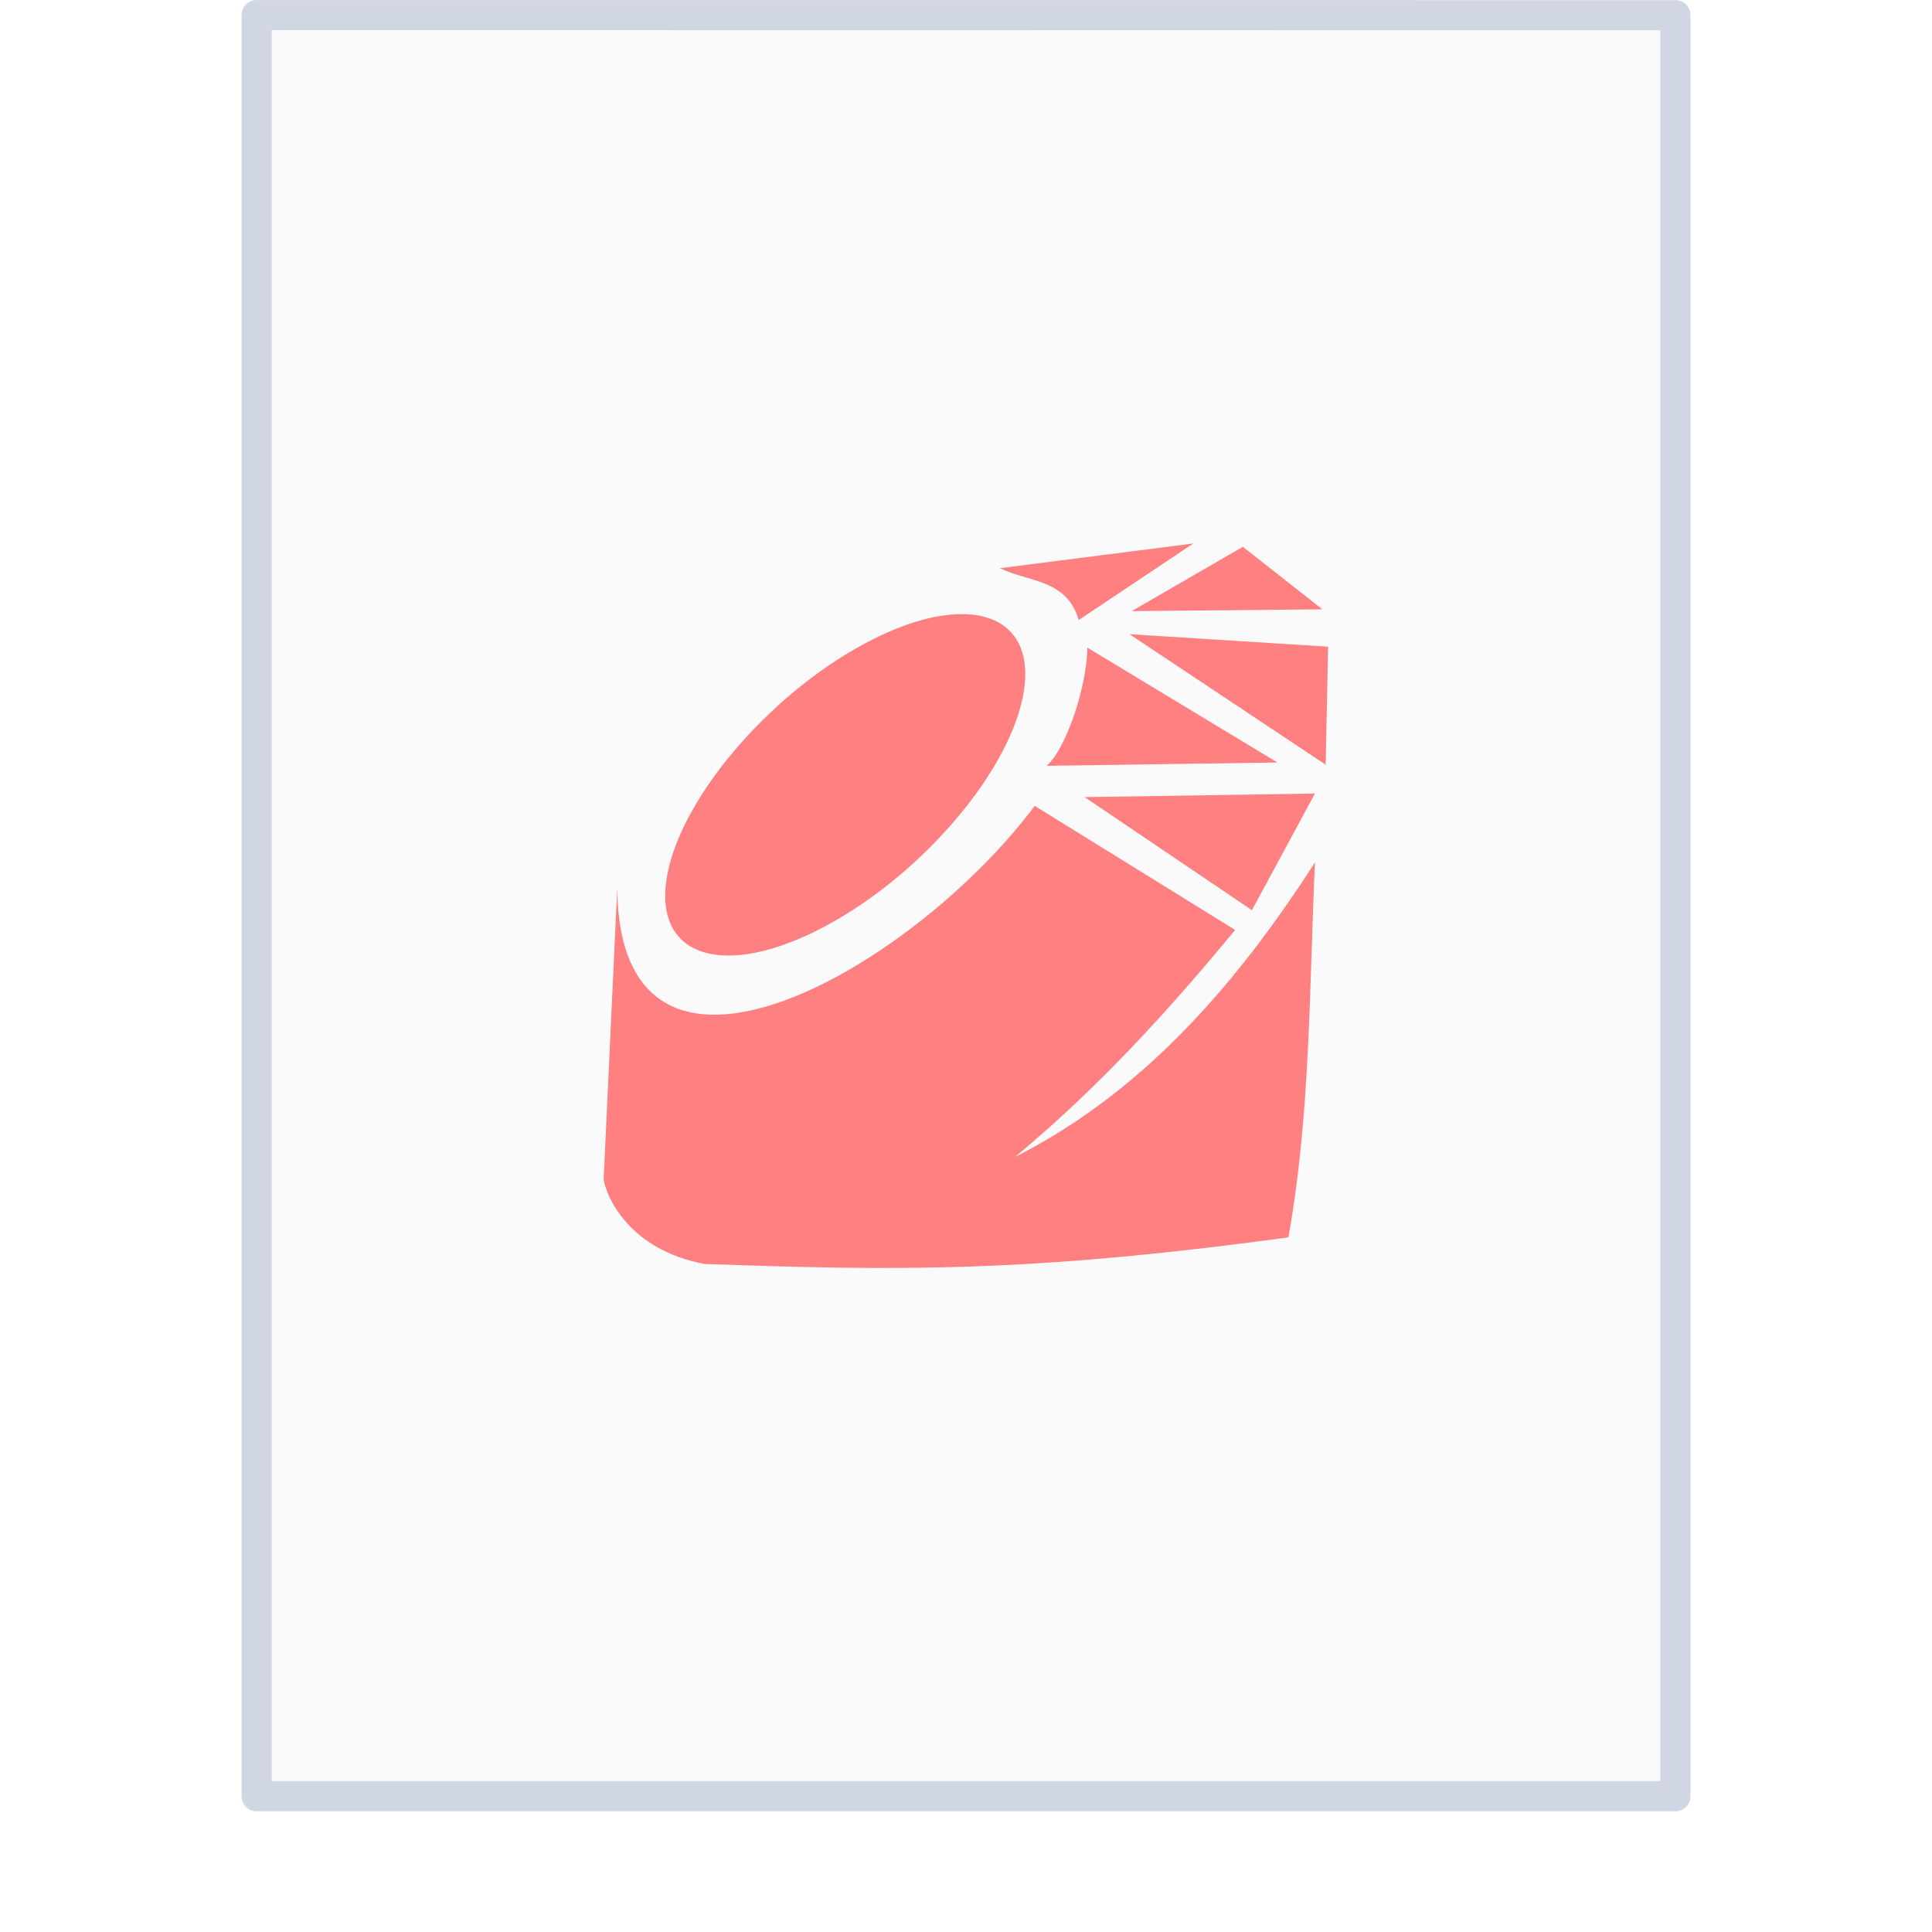
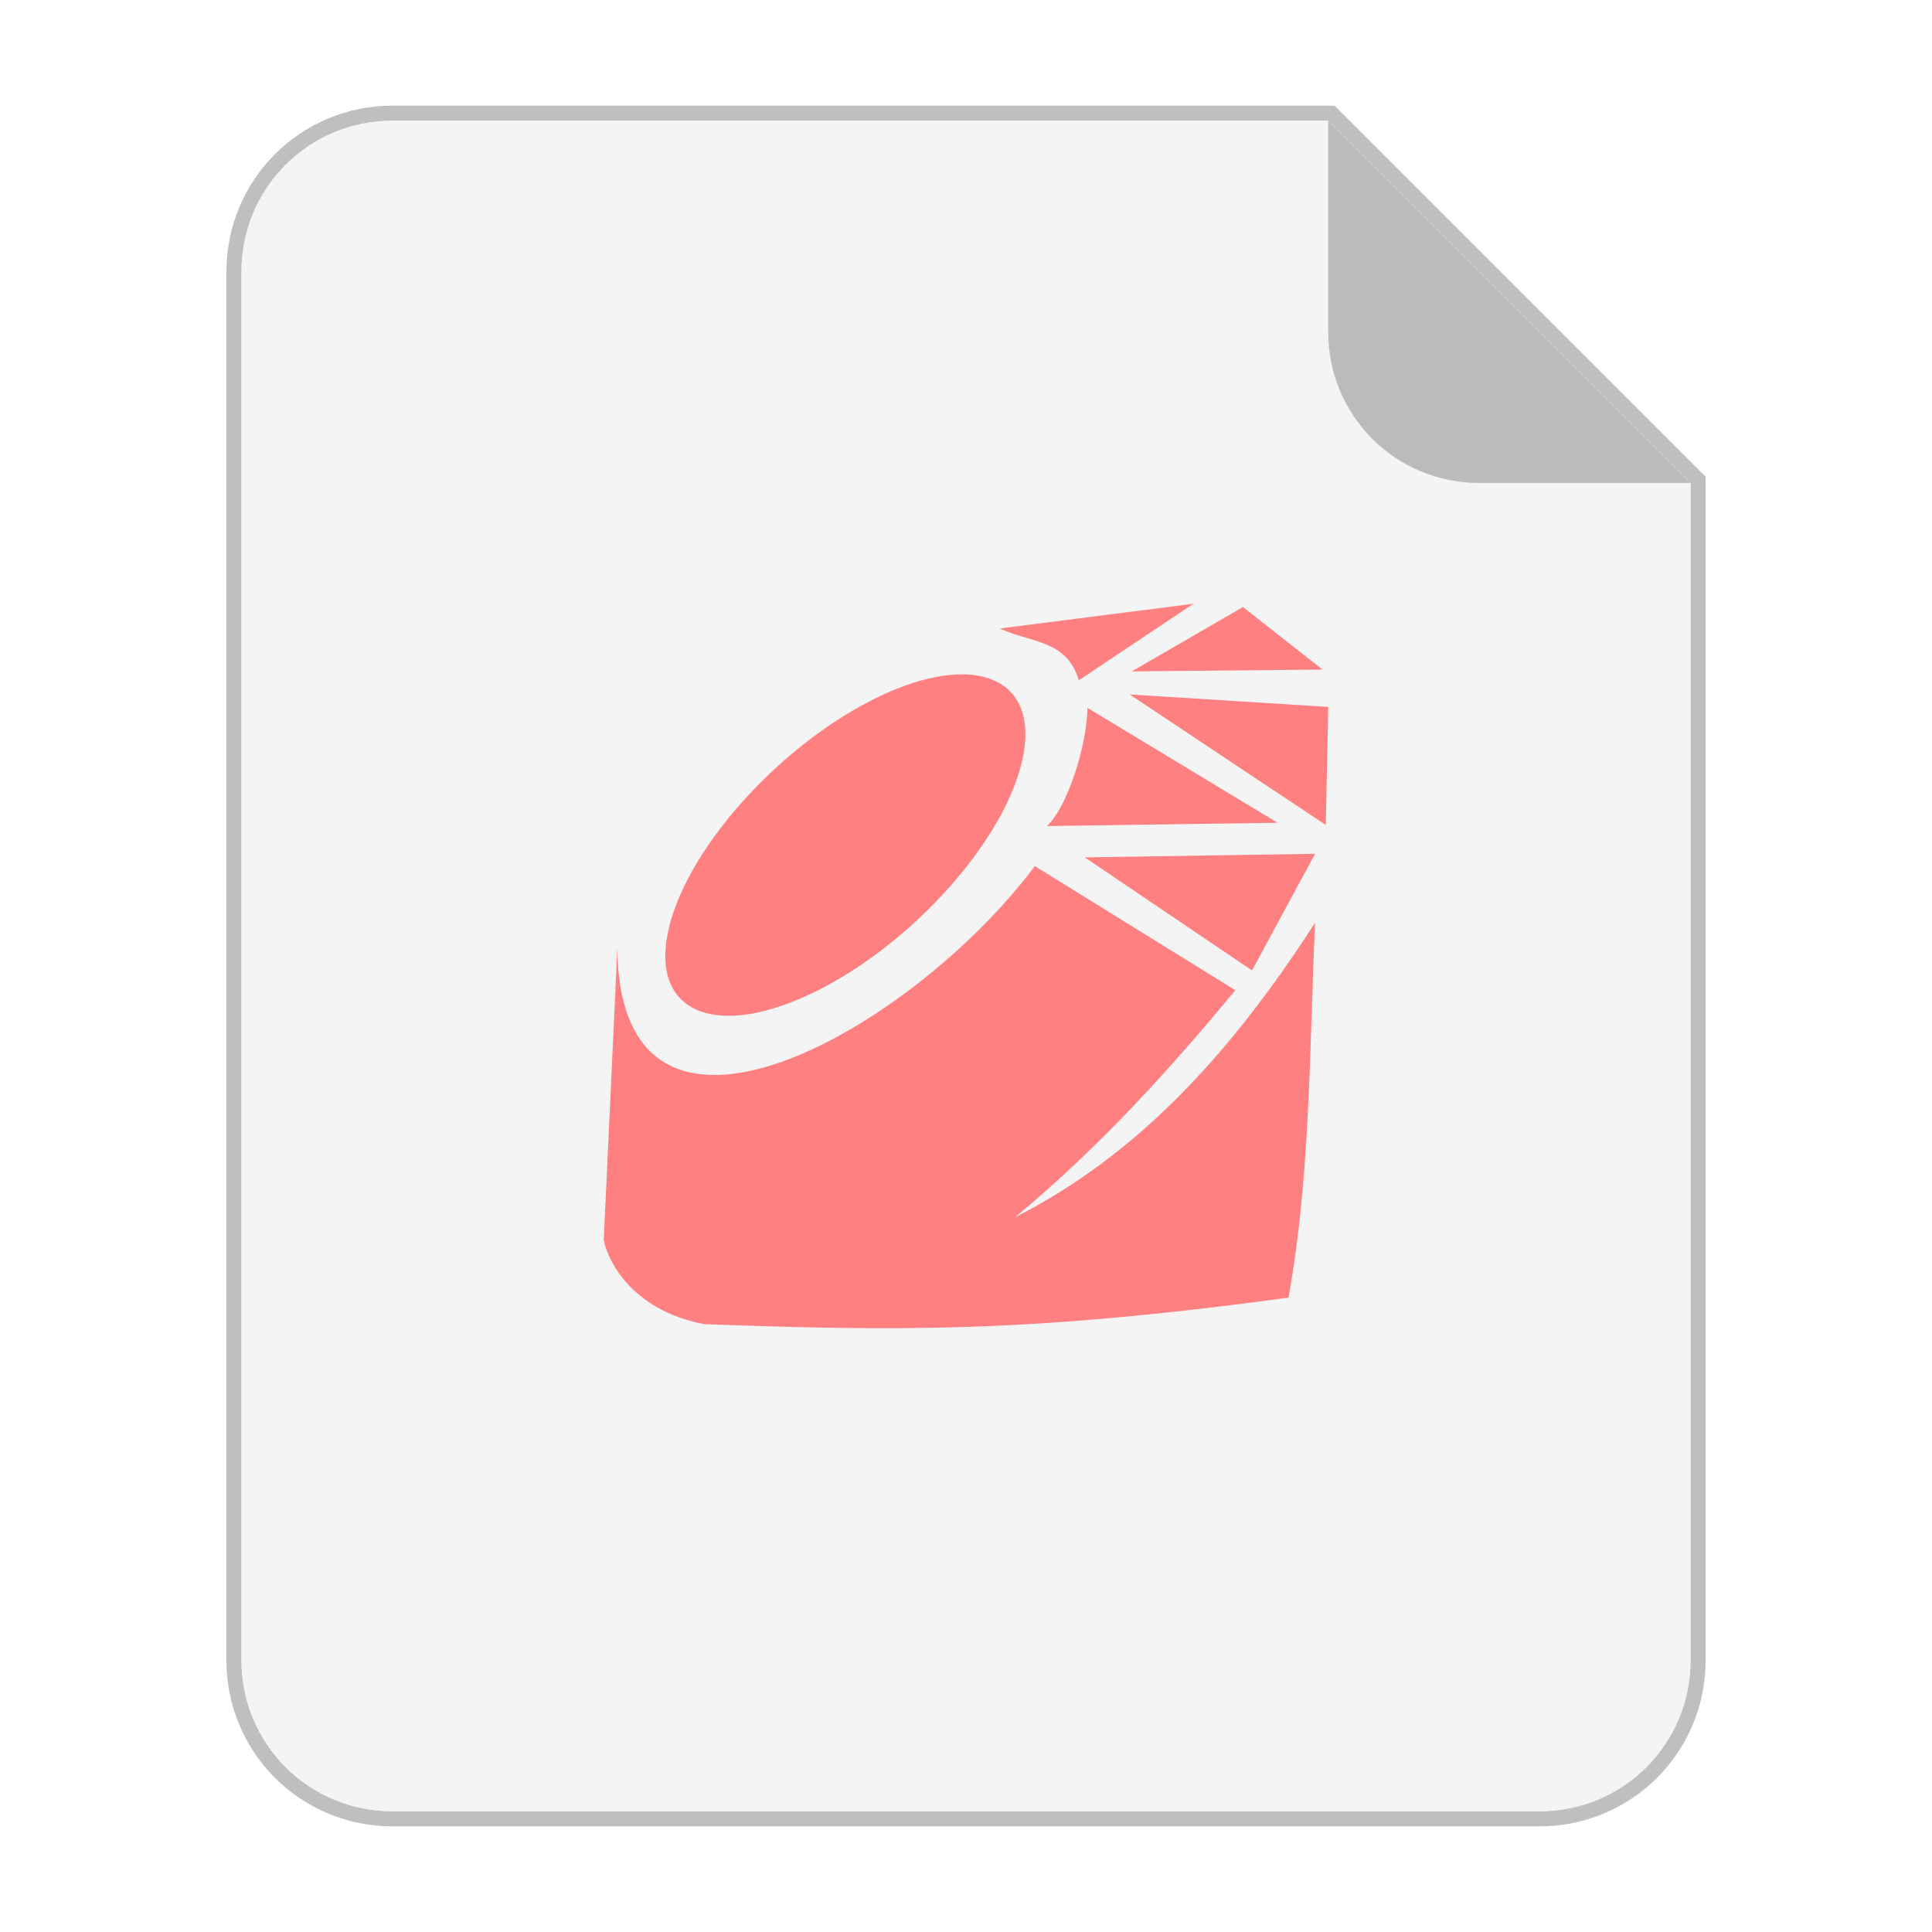
- <svg xmlns="http://www.w3.org/2000/svg" height="64" width="64">
-   <g transform="translate(0 -988.362)">
-     <path d="M8.991 989.371l46.01.004v57.985H8.992v-57.989z" fill="#fafafa" />
-     <path d="M6.5.5l35 .003v44.003h-35V.5z" fill="none" stroke="#4f6698" stroke-width=".745" stroke-linejoin="round" stroke-opacity=".267" transform="matrix(1.34284 0 0 1.34075 -.228 988.192)" />
-     <rect ry="0" rx="0" y="988.362" height="64" width="64" opacity=".75" fill="none" />
+ <svg xmlns="http://www.w3.org/2000/svg" width="64" height="64" version="1.1">
+   <g transform="scale(3.7796)" fill-rule="evenodd">
+     <path transform="scale(.26458)" d="m13 4c-2.77 0-5 2.23-5 5v46c0 2.77 2.23 5 5 5h38c2.77 0 5-2.23 5-5v-39l-12-12z" fill="#f4f4f4" opacity=".25" stroke="#000" stroke-width="1" style="paint-order:stroke fill markers" />
+     <path transform="scale(.26458)" d="m13 4c-2.77 0-5 2.23-5 5v46c0 2.77 2.23 5 5 5h38c2.77 0 5-2.23 5-5v-39l-12-12z" fill="#f4f4f4" style="paint-order:stroke fill markers" />
+     <path d="m14.816 4.233-3.175-3.175v1.852c0 0.733 0.59 1.323 1.323 1.323z" fill="#bbb" style="paint-order:stroke fill markers" />
  </g>
-   <path d="M39.53 18.004l-6.406.818c.934.466 2.216.35 2.608 1.719zm1.641.109l-3.683 2.132 6.318-.06zm-9.529 2.236c-.76.044-1.672.303-2.689.81-3.252 1.62-6.313 5.102-6.84 7.774-.527 2.67 1.68 3.52 4.933 1.9 3.252-1.62 6.313-5.094 6.84-7.765.362-1.836-.57-2.814-2.244-2.719zm3.034 5.02l7.64-.11-6.296-3.806c-.01 1.211-.66 3.289-1.344 3.915zm9.239-.037l.081-3.91-6.582-.415zm-.355.955l-7.63.118 5.541 3.746zm-9.284.409c-4.078 5.45-13.744 10.95-13.83 2.734l-.45 9.65c.103.584.85 2.321 3.343 2.791 6.32.22 10.643.303 19.34-.882.734-4.066.69-8.264.881-12.42-2.806 4.36-5.9 7.708-9.94 9.76 2.83-2.35 5.143-4.92 7.297-7.523l-6.64-4.11z" fill="#ff8080" />
+   <path d="m39.534 20-6.406 0.818c0.934 0.466 2.216 0.35 2.608 1.719zm1.641 0.109-3.683 2.132 6.318-0.06zm-9.529 2.236c-0.76 0.044-1.672 0.303-2.689 0.81-3.252 1.62-6.313 5.102-6.84 7.774-0.527 2.67 1.68 3.52 4.933 1.9 3.252-1.62 6.313-5.094 6.84-7.765 0.362-1.836-0.57-2.814-2.244-2.719zm3.034 5.02 7.64-0.11-6.296-3.806c-0.01 1.211-0.66 3.289-1.344 3.915zm9.239-0.037 0.081-3.91-6.582-0.415zm-0.355 0.955-7.63 0.118 5.541 3.746zm-9.284 0.409c-4.078 5.45-13.744 10.95-13.83 2.734l-0.45 9.65c0.103 0.584 0.85 2.321 3.343 2.791 6.32 0.22 10.643 0.303 19.34-0.882 0.734-4.066 0.69-8.264 0.881-12.42-2.806 4.36-5.9 7.708-9.94 9.76 2.83-2.35 5.143-4.92 7.297-7.523l-6.64-4.11z" fill="#ff8080" />
</svg>
